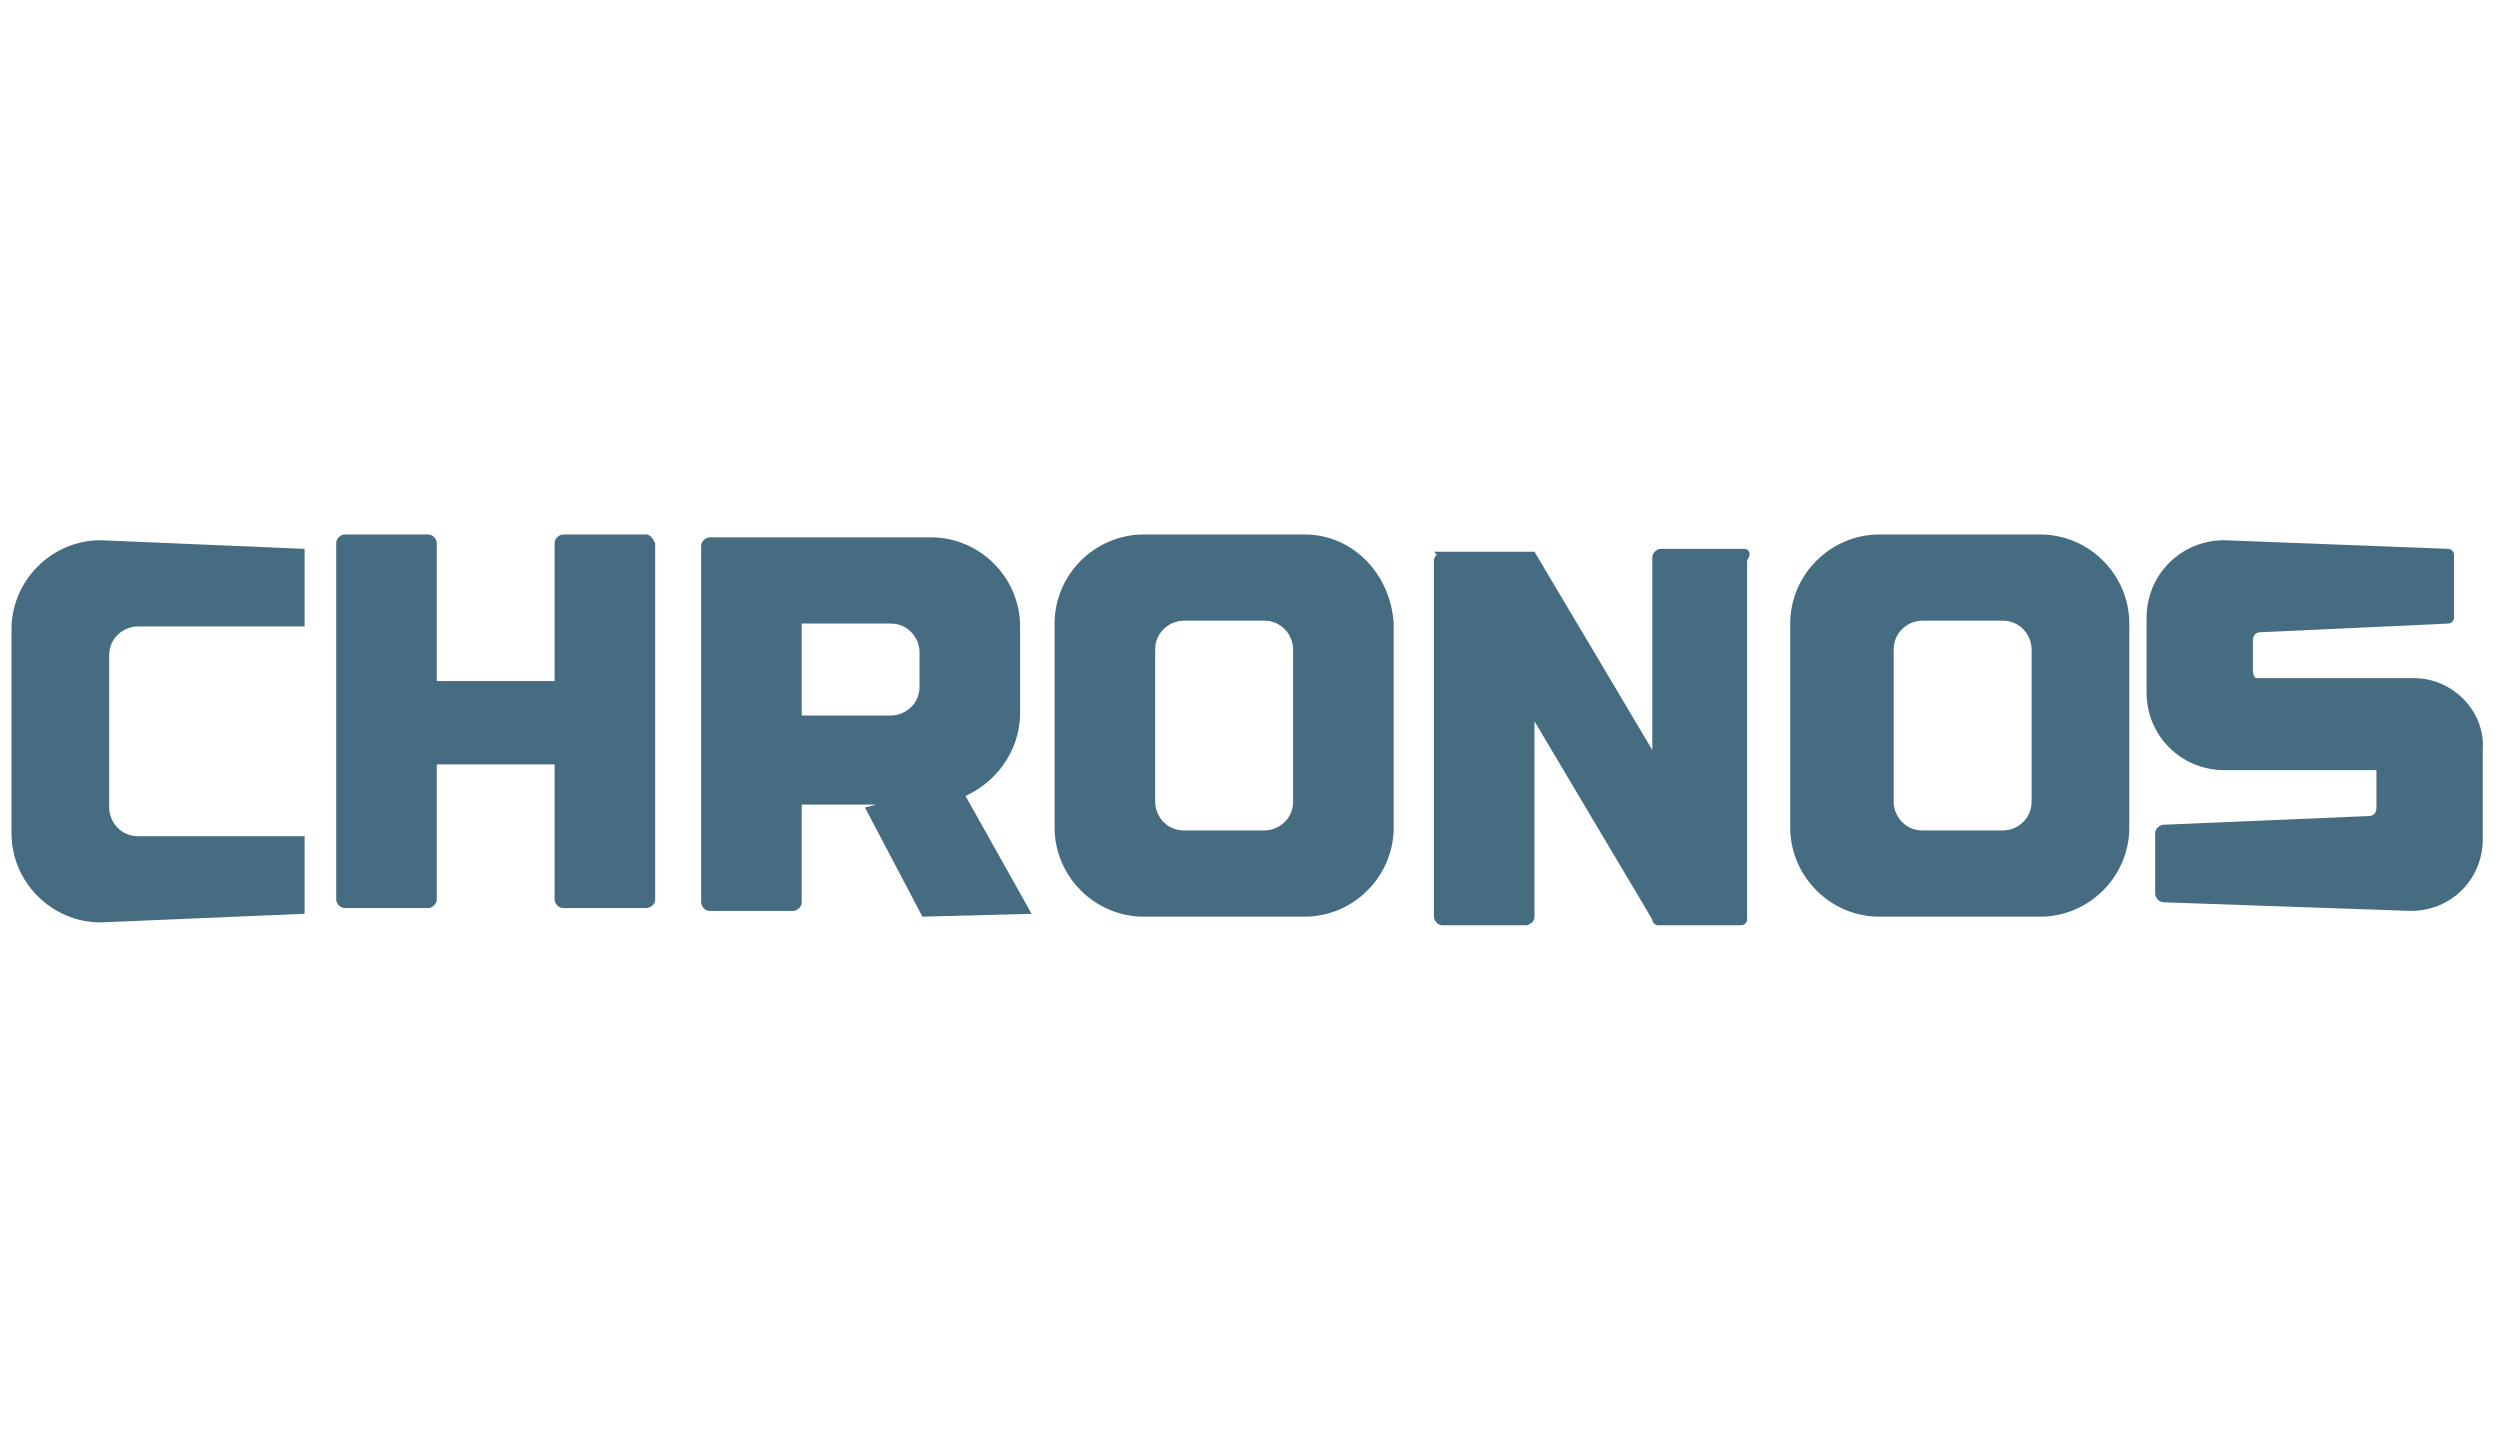
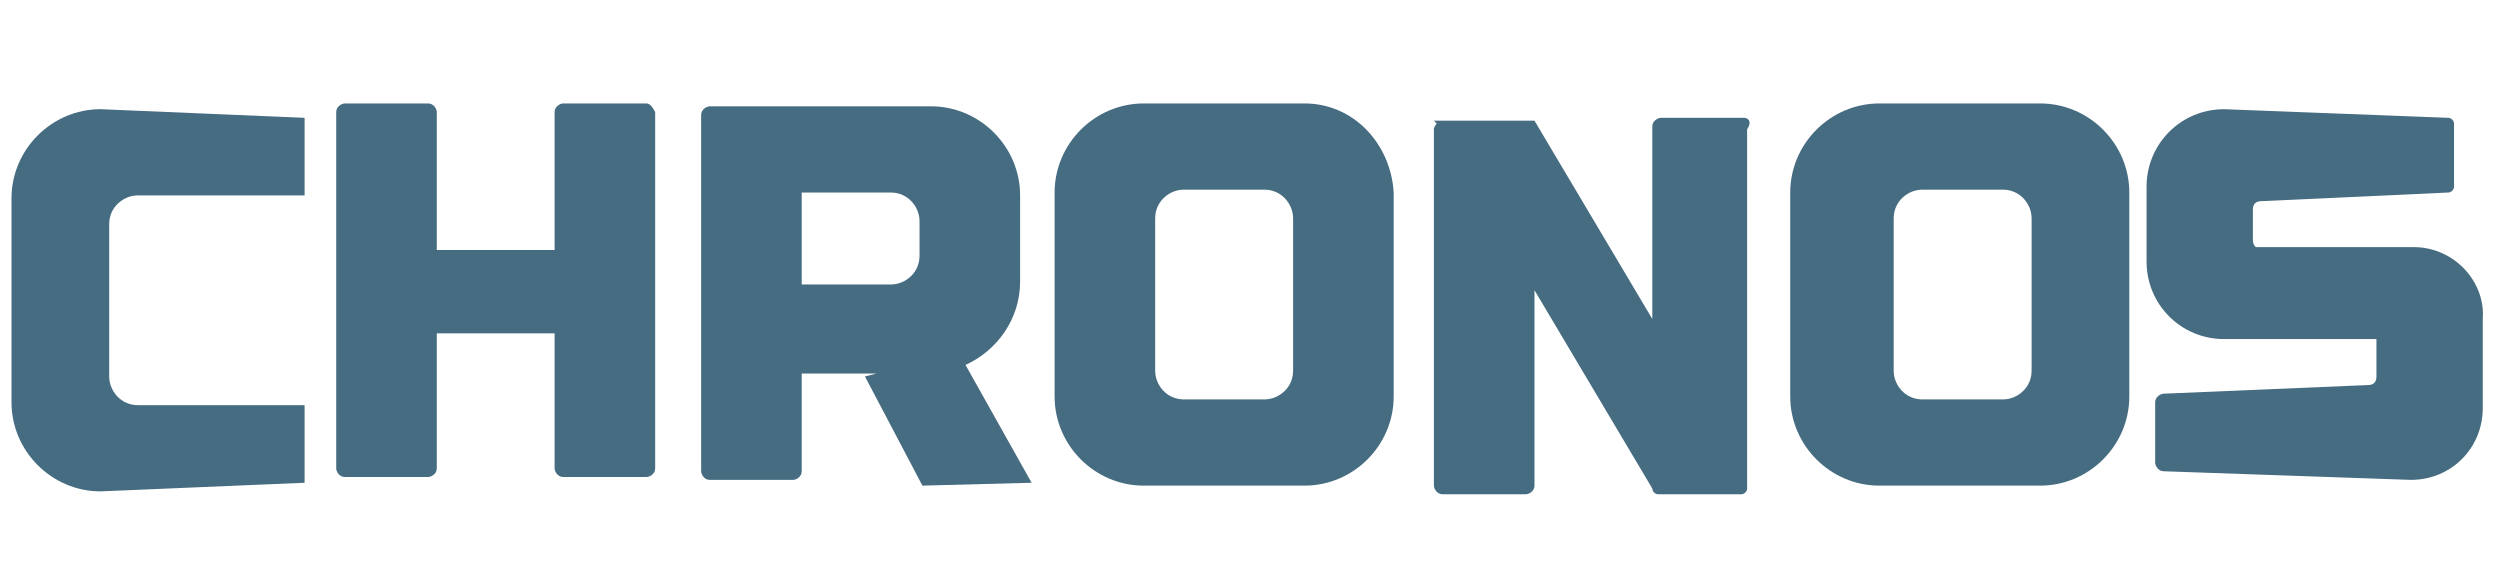
- <svg xmlns="http://www.w3.org/2000/svg" version="1.1" id="Layer_1" x="0px" y="0px" viewBox="-338 278 87 50" style="enable-background:new -338 278 87 50;" xml:space="preserve">
+ <svg xmlns="http://www.w3.org/2000/svg" version="1.1" id="Layer_1" x="0px" y="0px" viewBox="-338 293 87 20" style="enable-background:new -338 293 87 20;" xml:space="preserve">
  <style type="text/css">
	.st0{fill:#00435A;}
	.st1{fill:#00AEDE;}
	.st2{fill:#394D54;}
	.st3{fill:none;}
	.st4{font-family:'Exo2-Bold';}
	.st5{font-size:19px;}
	.st6{fill:#231F20;}
	.st7{fill:#497288;}
	.st8{fill:#A2B7C1;}
	.st9{fill:#466C81;}
</style>
-   <rect x="-344.2" y="333.6" class="st3" width="99.2" height="29.5" />
  <g>
    <path class="st9" d="M-315.5,296.6h-2.9c-0.1,0-0.3,0.1-0.3,0.3v4.8h-4.1v-4.8c0-0.1-0.1-0.3-0.3-0.3h-2.9c-0.1,0-0.3,0.1-0.3,0.3   v12.4c0,0.1,0.1,0.3,0.3,0.3h2.9c0.1,0,0.3-0.1,0.3-0.3v-4.7h4.1v4.7c0,0.1,0.1,0.3,0.3,0.3h2.9c0.1,0,0.3-0.1,0.3-0.3v-12.4   C-315.3,296.7-315.4,296.6-315.5,296.6z" />
    <path class="st9" d="M-277.3,297.1h-2.9c-0.1,0-0.3,0.1-0.3,0.3v6.7l-4.1-6.9h-0.3h-2.9h-0.3l0.1,0.1c0,0-0.1,0.1-0.1,0.2v12.4   c0,0.1,0.1,0.3,0.3,0.3h2.9c0.1,0,0.3-0.1,0.3-0.3v-6.8l4.1,6.9h0c0,0.1,0.1,0.2,0.2,0.2h2.9c0.1,0,0.2-0.1,0.2-0.2h0l0,0   c0,0,0,0,0-0.1v-12.4C-277,297.2-277.2,297.1-277.3,297.1z" />
    <path class="st9" d="M-292.6,296.6h-5.6c-1.7,0-3.1,1.4-3.1,3.1v7.1c0,1.7,1.4,3.1,3.1,3.1h5.6c1.7,0,3.1-1.4,3.1-3.1v-7.1   C-289.6,298-290.9,296.6-292.6,296.6z M-293,305.9c0,0.6-0.5,1-1,1h-2.8c-0.6,0-1-0.5-1-1v-5.3c0-0.6,0.5-1,1-1h2.8   c0.6,0,1,0.5,1,1V305.9z" />
    <path class="st9" d="M-337.6,299.9v7.1c0,1.7,1.4,3.1,3.1,3.1l7.1-0.3v-2.7h-5.8c-0.6,0-1-0.5-1-1v-5.3c0-0.6,0.5-1,1-1h5.8v-2.7   l-7.1-0.3C-336.2,296.8-337.6,298.2-337.6,299.9z" />
    <path class="st9" d="M-267,296.6h-5.6c-1.7,0-3.1,1.4-3.1,3.1v7.1c0,1.7,1.4,3.1,3.1,3.1h5.6c1.7,0,3.1-1.4,3.1-3.1v-7.1   C-263.9,298-265.3,296.6-267,296.6z M-267.3,305.9c0,0.6-0.5,1-1,1h-2.8c-0.6,0-1-0.5-1-1v-5.3c0-0.6,0.5-1,1-1h2.8   c0.6,0,1,0.5,1,1V305.9z" />
    <path class="st9" d="M-302.5,302.8v-3c0-1.7-1.4-3.1-3.1-3.1h-4.8h-0.8h-2.1c-0.1,0-0.3,0.1-0.3,0.3v12.4c0,0.1,0.1,0.3,0.3,0.3   h2.9c0.1,0,0.3-0.1,0.3-0.3v-3.4h2.6l-0.4,0.1l2,3.8l3.8-0.1l-2.3-4.1C-303.3,305.2-302.5,304.1-302.5,302.8z M-310.1,302.9v-3.2   c0.1,0,0.2,0,0.3,0h2.8c0.6,0,1,0.5,1,1v1.2c0,0.6-0.5,1-1,1h-2.8C-309.9,302.9-310,302.9-310.1,302.9z" />
    <path class="st9" d="M-254,301.6h-5.5c-0.1-0.1-0.1-0.2-0.1-0.3v-1c0-0.2,0.1-0.3,0.3-0.3l6.5-0.3c0.1,0,0.2-0.1,0.2-0.2l0-2.2   c0-0.1-0.1-0.2-0.2-0.2l-7.8-0.3c-1.5,0-2.7,1.2-2.7,2.7v2.6c0,1.5,1.2,2.7,2.7,2.7h5.3c0,0,0,0,0,0.1v1.2c0,0.2-0.1,0.3-0.3,0.3   l-7.1,0.3c-0.1,0-0.3,0.1-0.3,0.3v2.1c0,0.1,0.1,0.3,0.3,0.3l8.6,0.3c1.4,0,2.5-1.1,2.5-2.5v-3.1   C-251.5,302.8-252.6,301.6-254,301.6z" />
  </g>
</svg>
